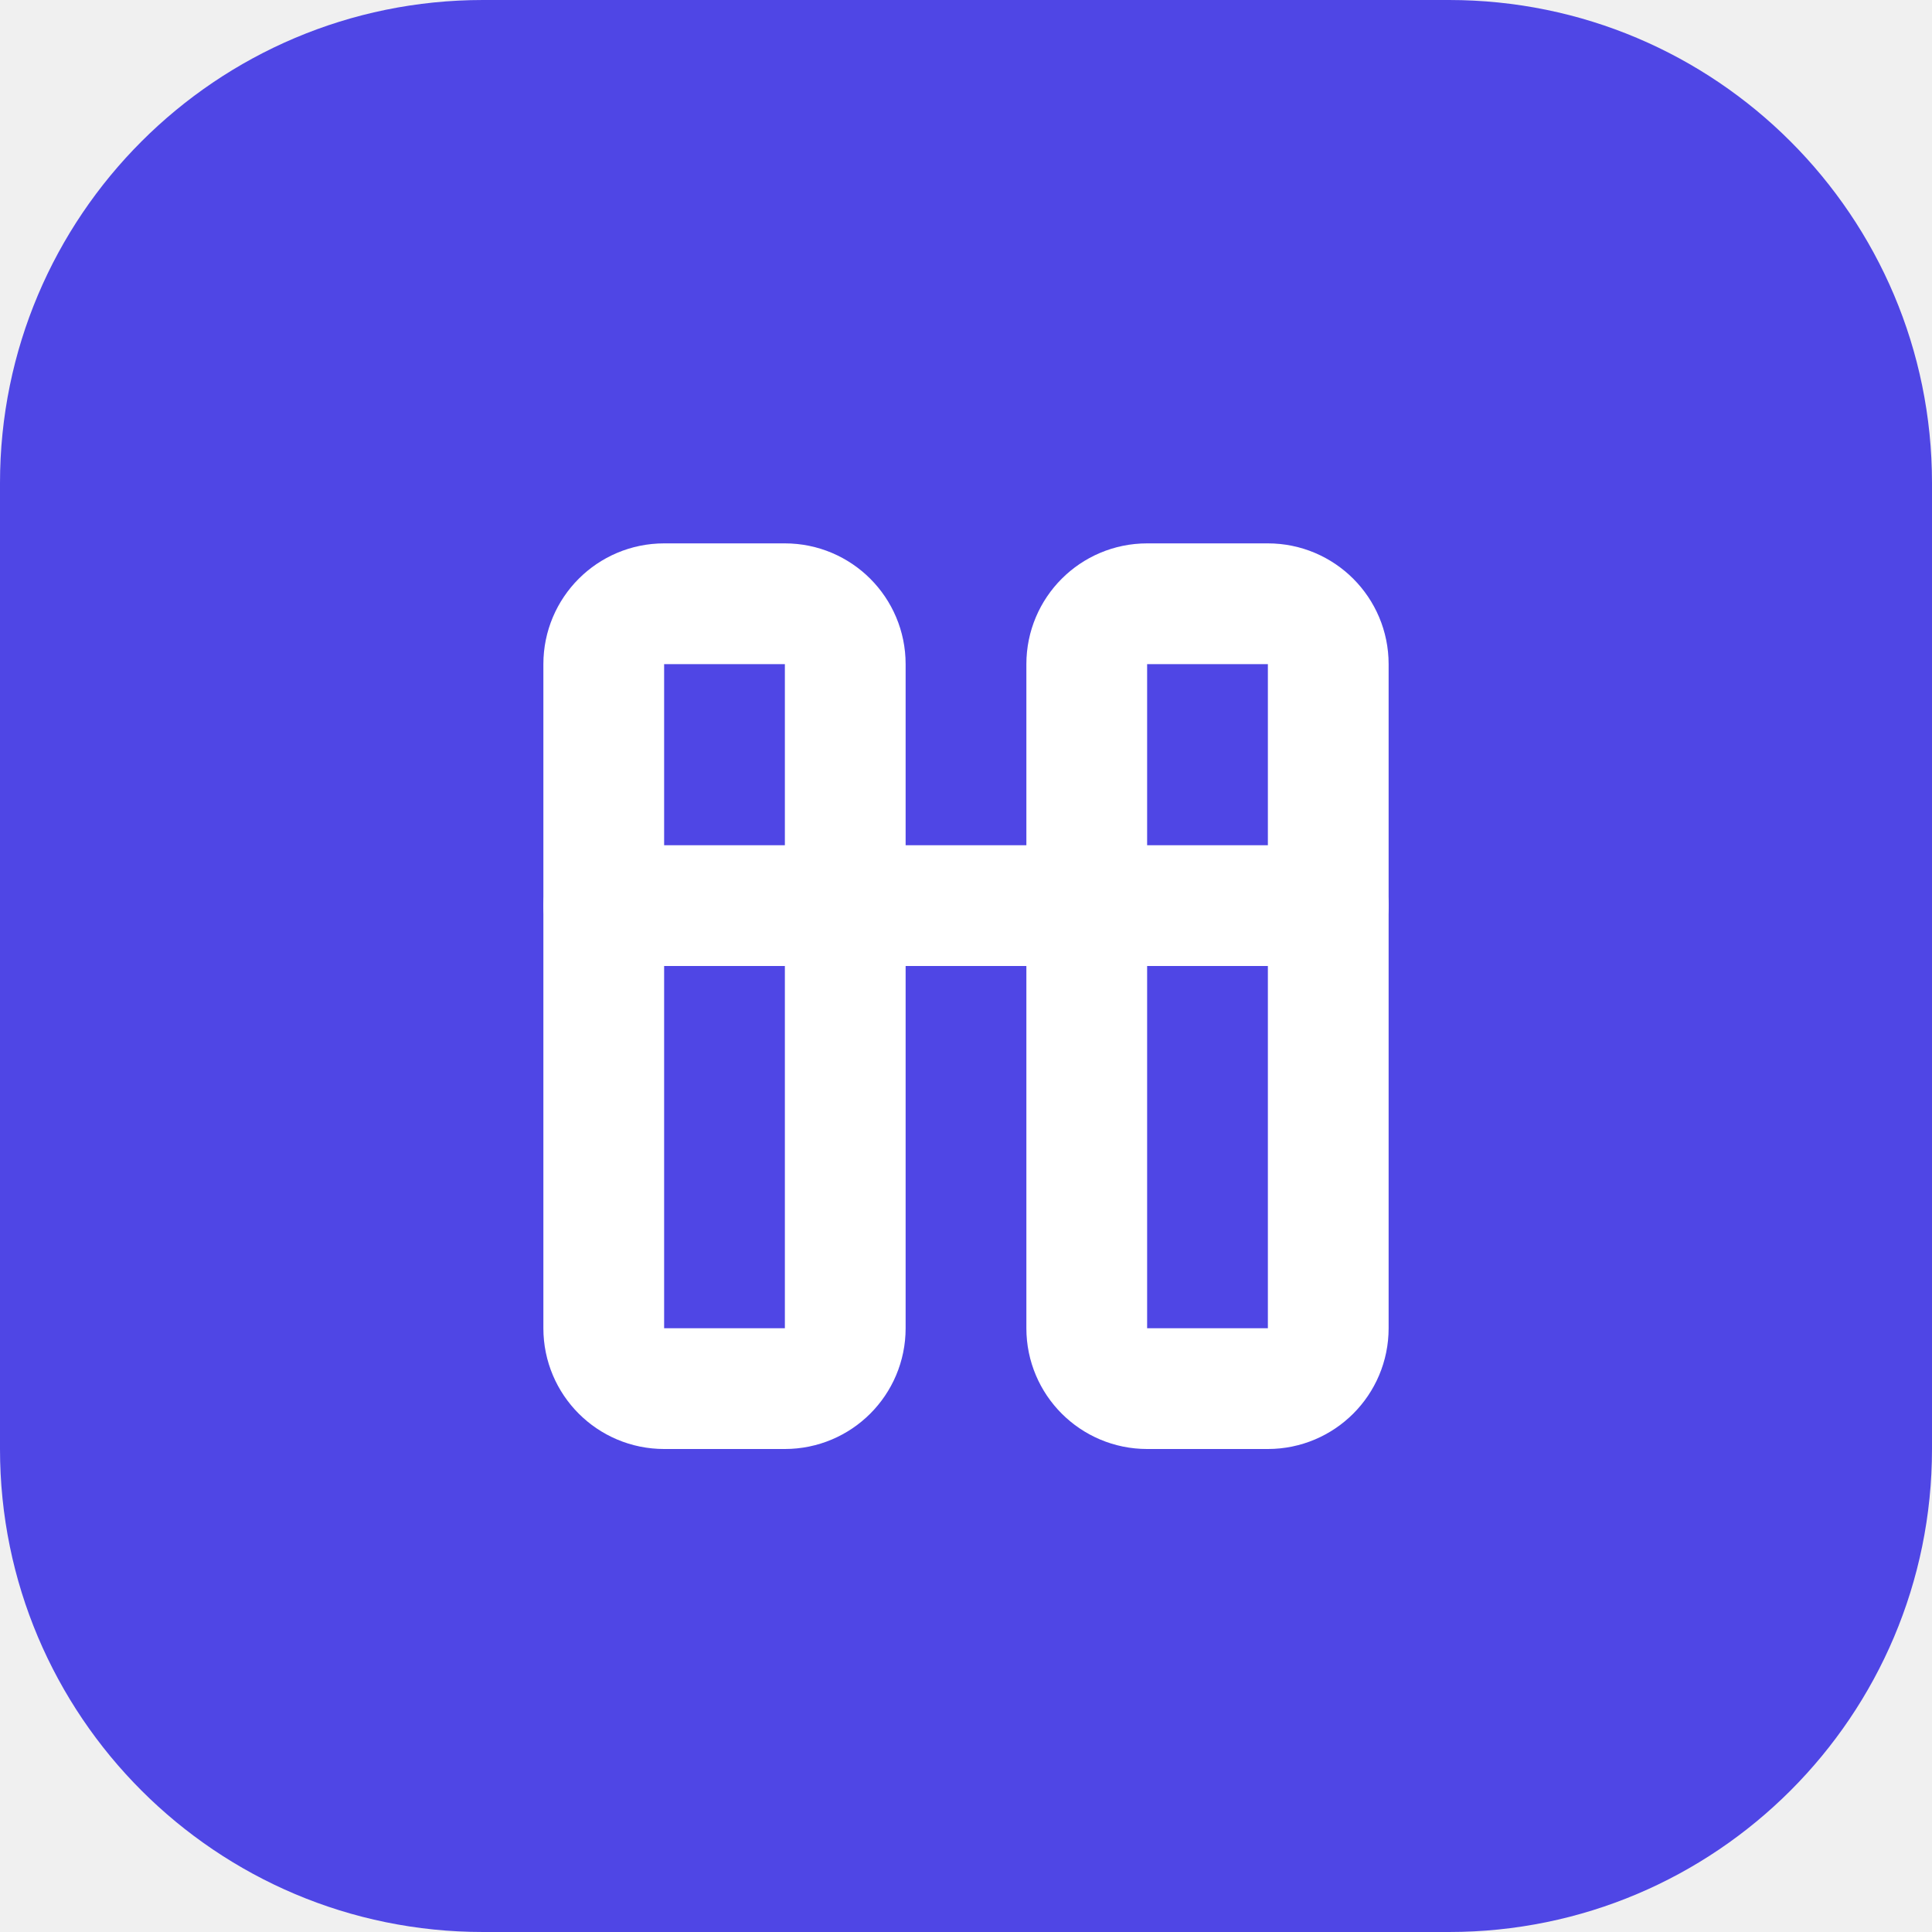
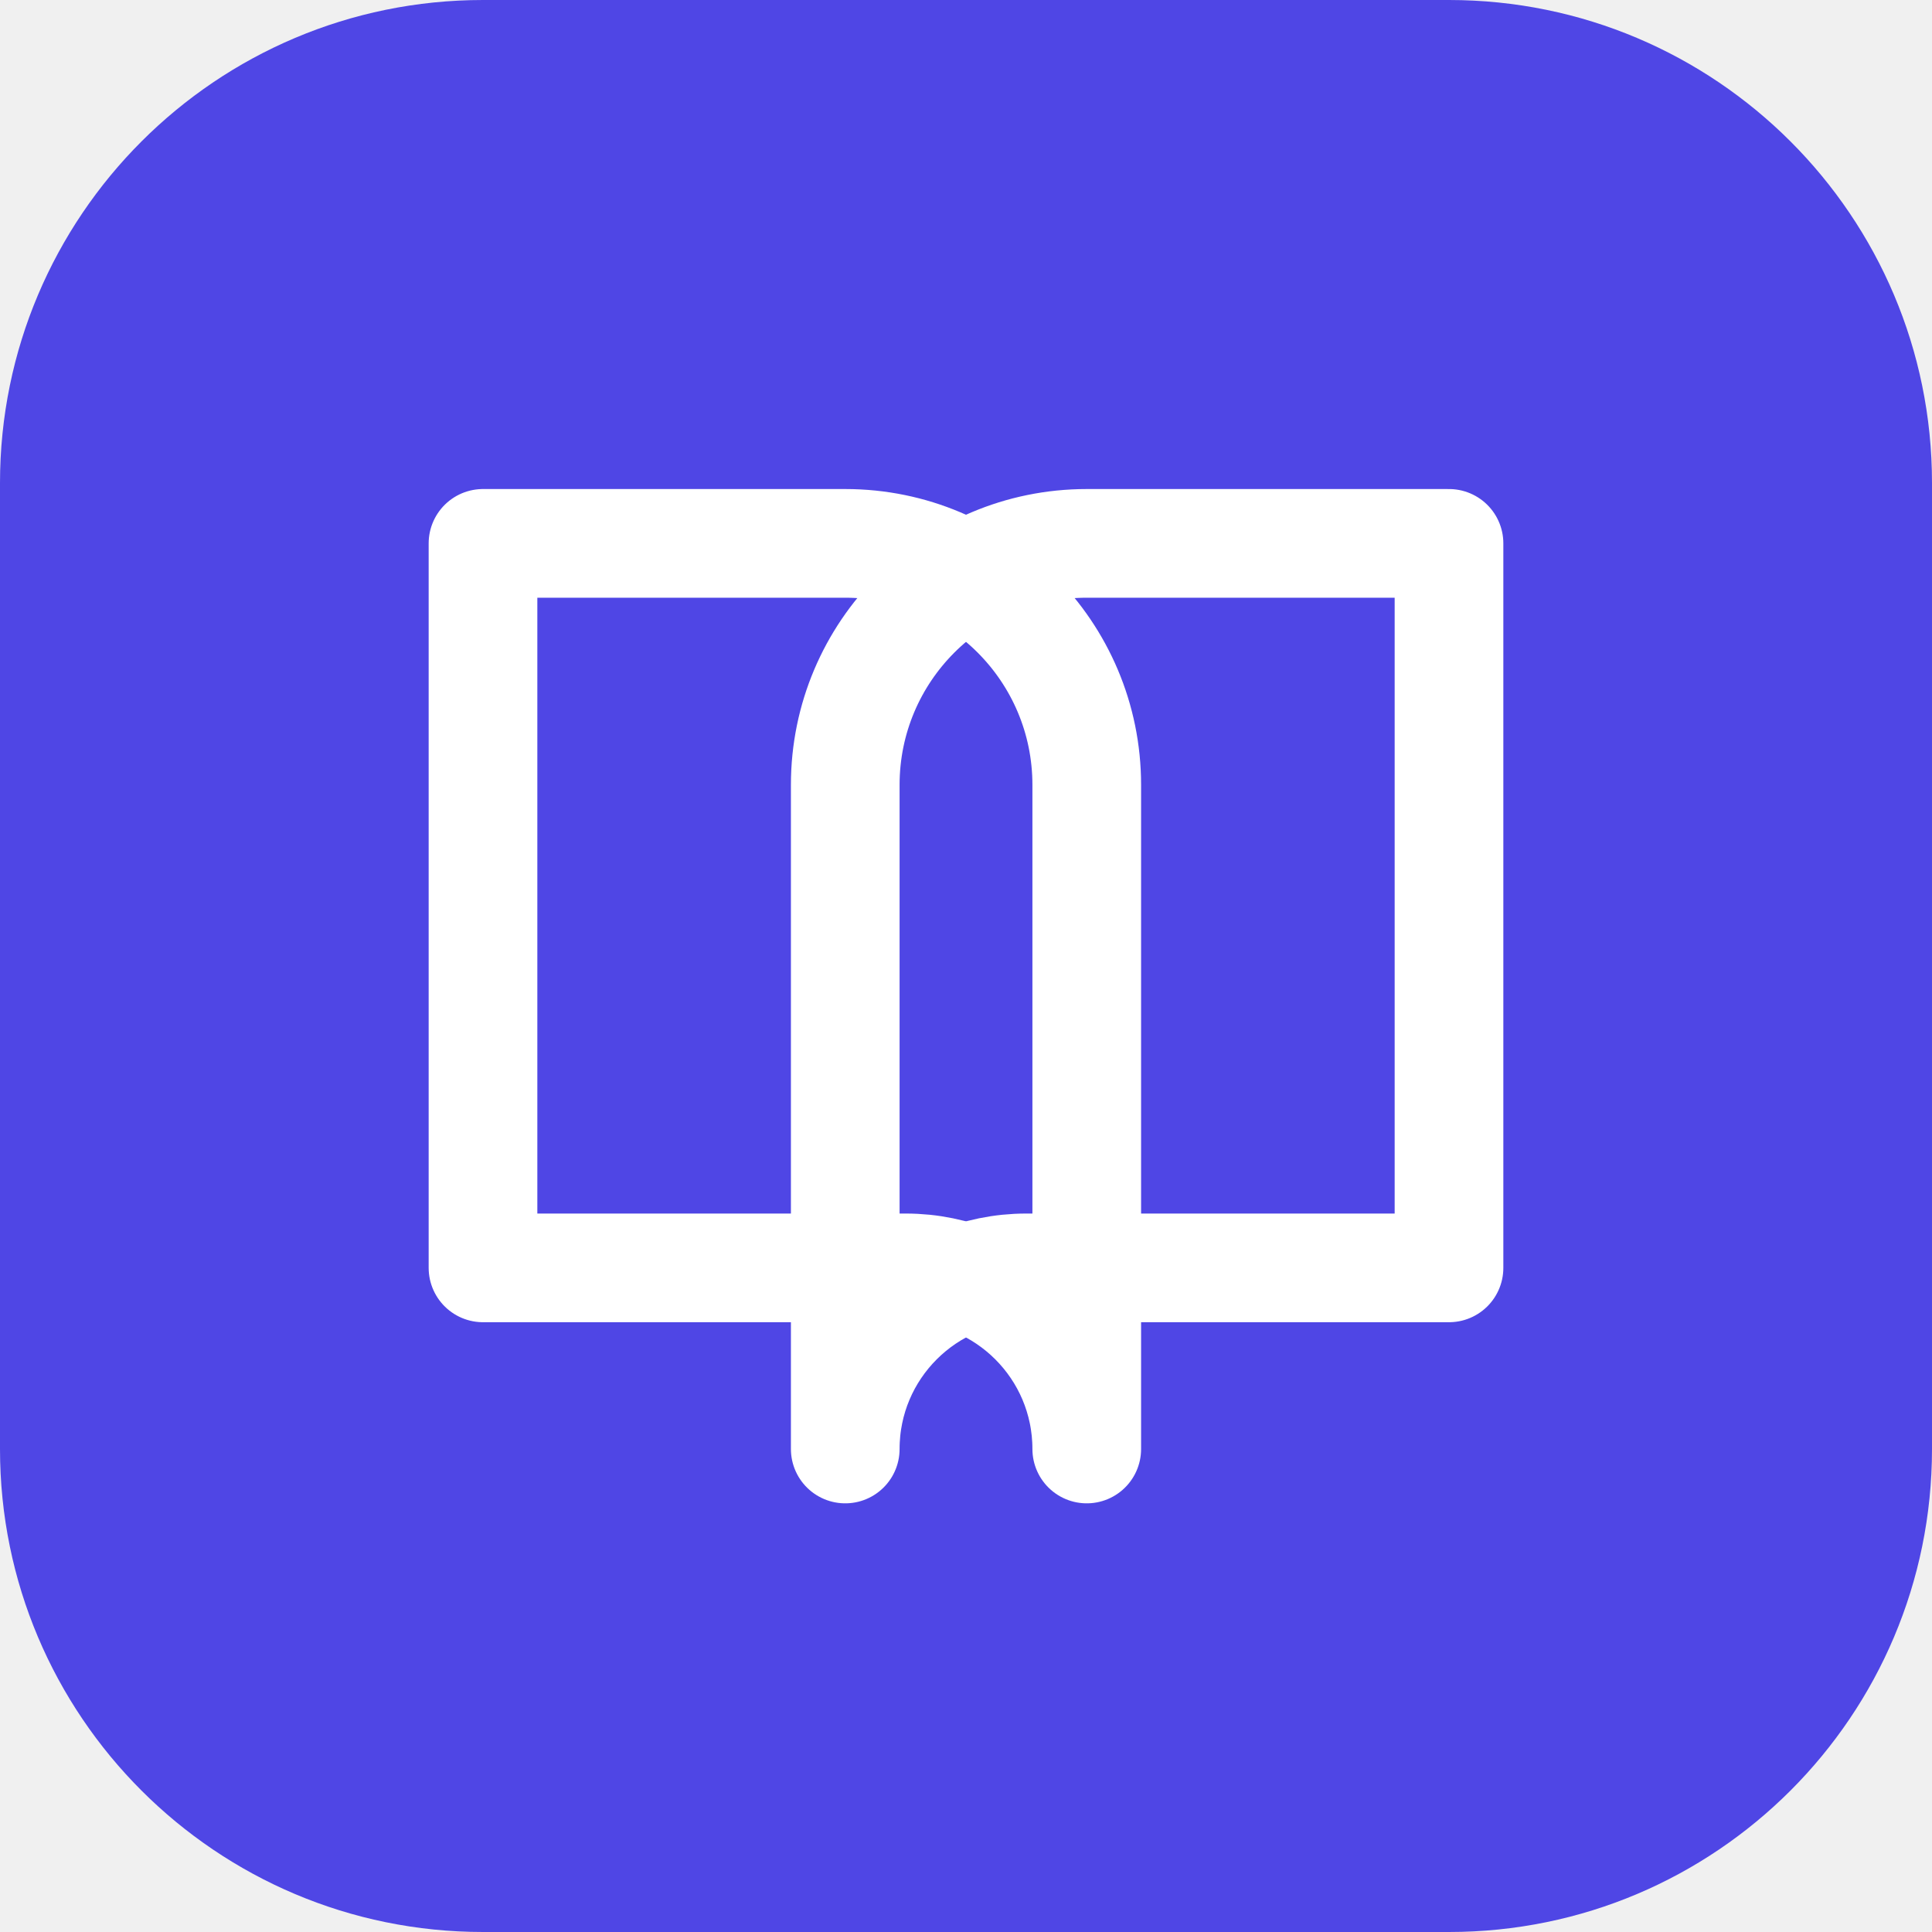
<svg xmlns="http://www.w3.org/2000/svg" width="32" height="32" viewBox="0 0 32 32" fill="none">
  <rect width="32" height="32" rx="8" fill="#4f46e5" />
-   <g transform="translate(8, 8)" stroke="white" stroke-width="2" stroke-linecap="round" stroke-linejoin="round">
-     <path d="M2 3a1 1 0 0 1 1-1h2a1 1 0 0 1 1 1v11a1 1 0 0 1-1 1H3a1 1 0 0 1-1-1V3z" />
-     <path d="M10 3a1 1 0 0 1 1-1h2a1 1 0 0 1 1 1v11a1 1 0 0 1-1 1h-2a1 1 0 0 1-1-1V3z" />
-     <path d="M2 7h12" />
+   <g transform="translate(6, 6)" stroke="white" stroke-width="1.8" stroke-linecap="round" stroke-linejoin="round">
+     <path d="M2 3h6a4 4 0 0 1 4 4v11a3 3 0 0 0-3-3H2z" />
+     <path d="M22 3h-6a4 4 0 0 0-4 4v11a3 3 0 0 1 3-3h7z" transform="translate(-4 0)" />
  </g>
</svg>
